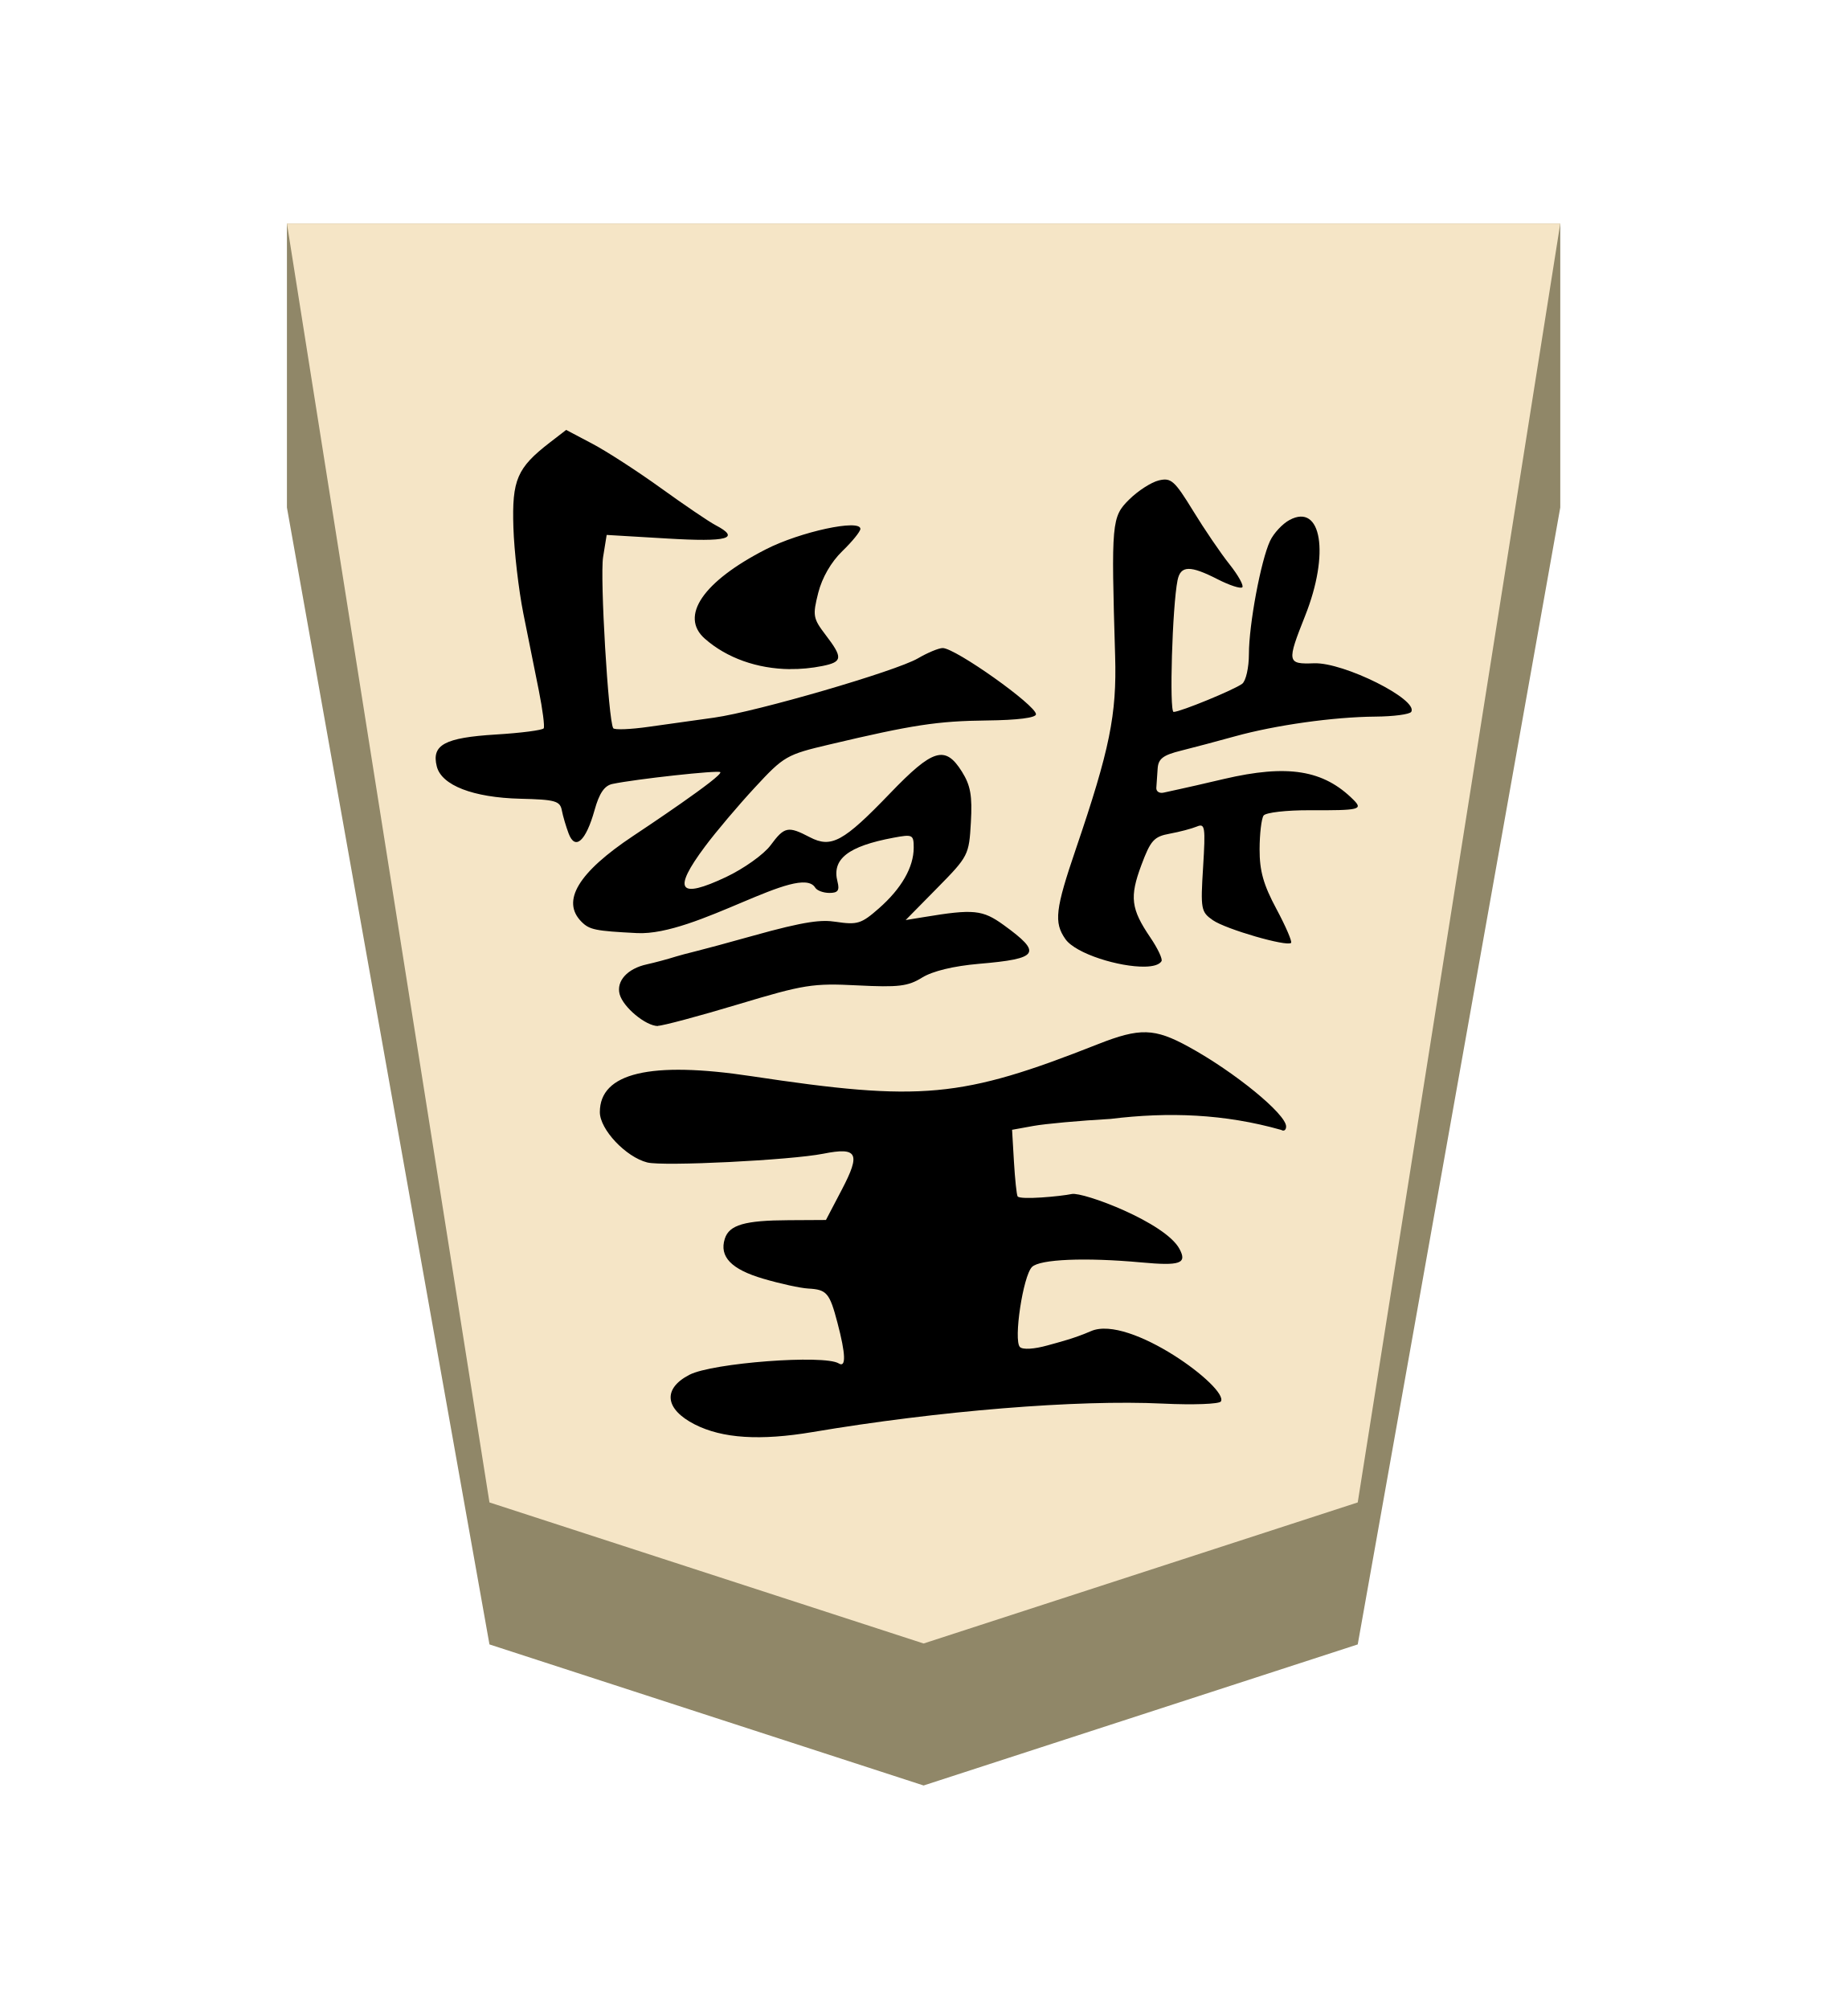
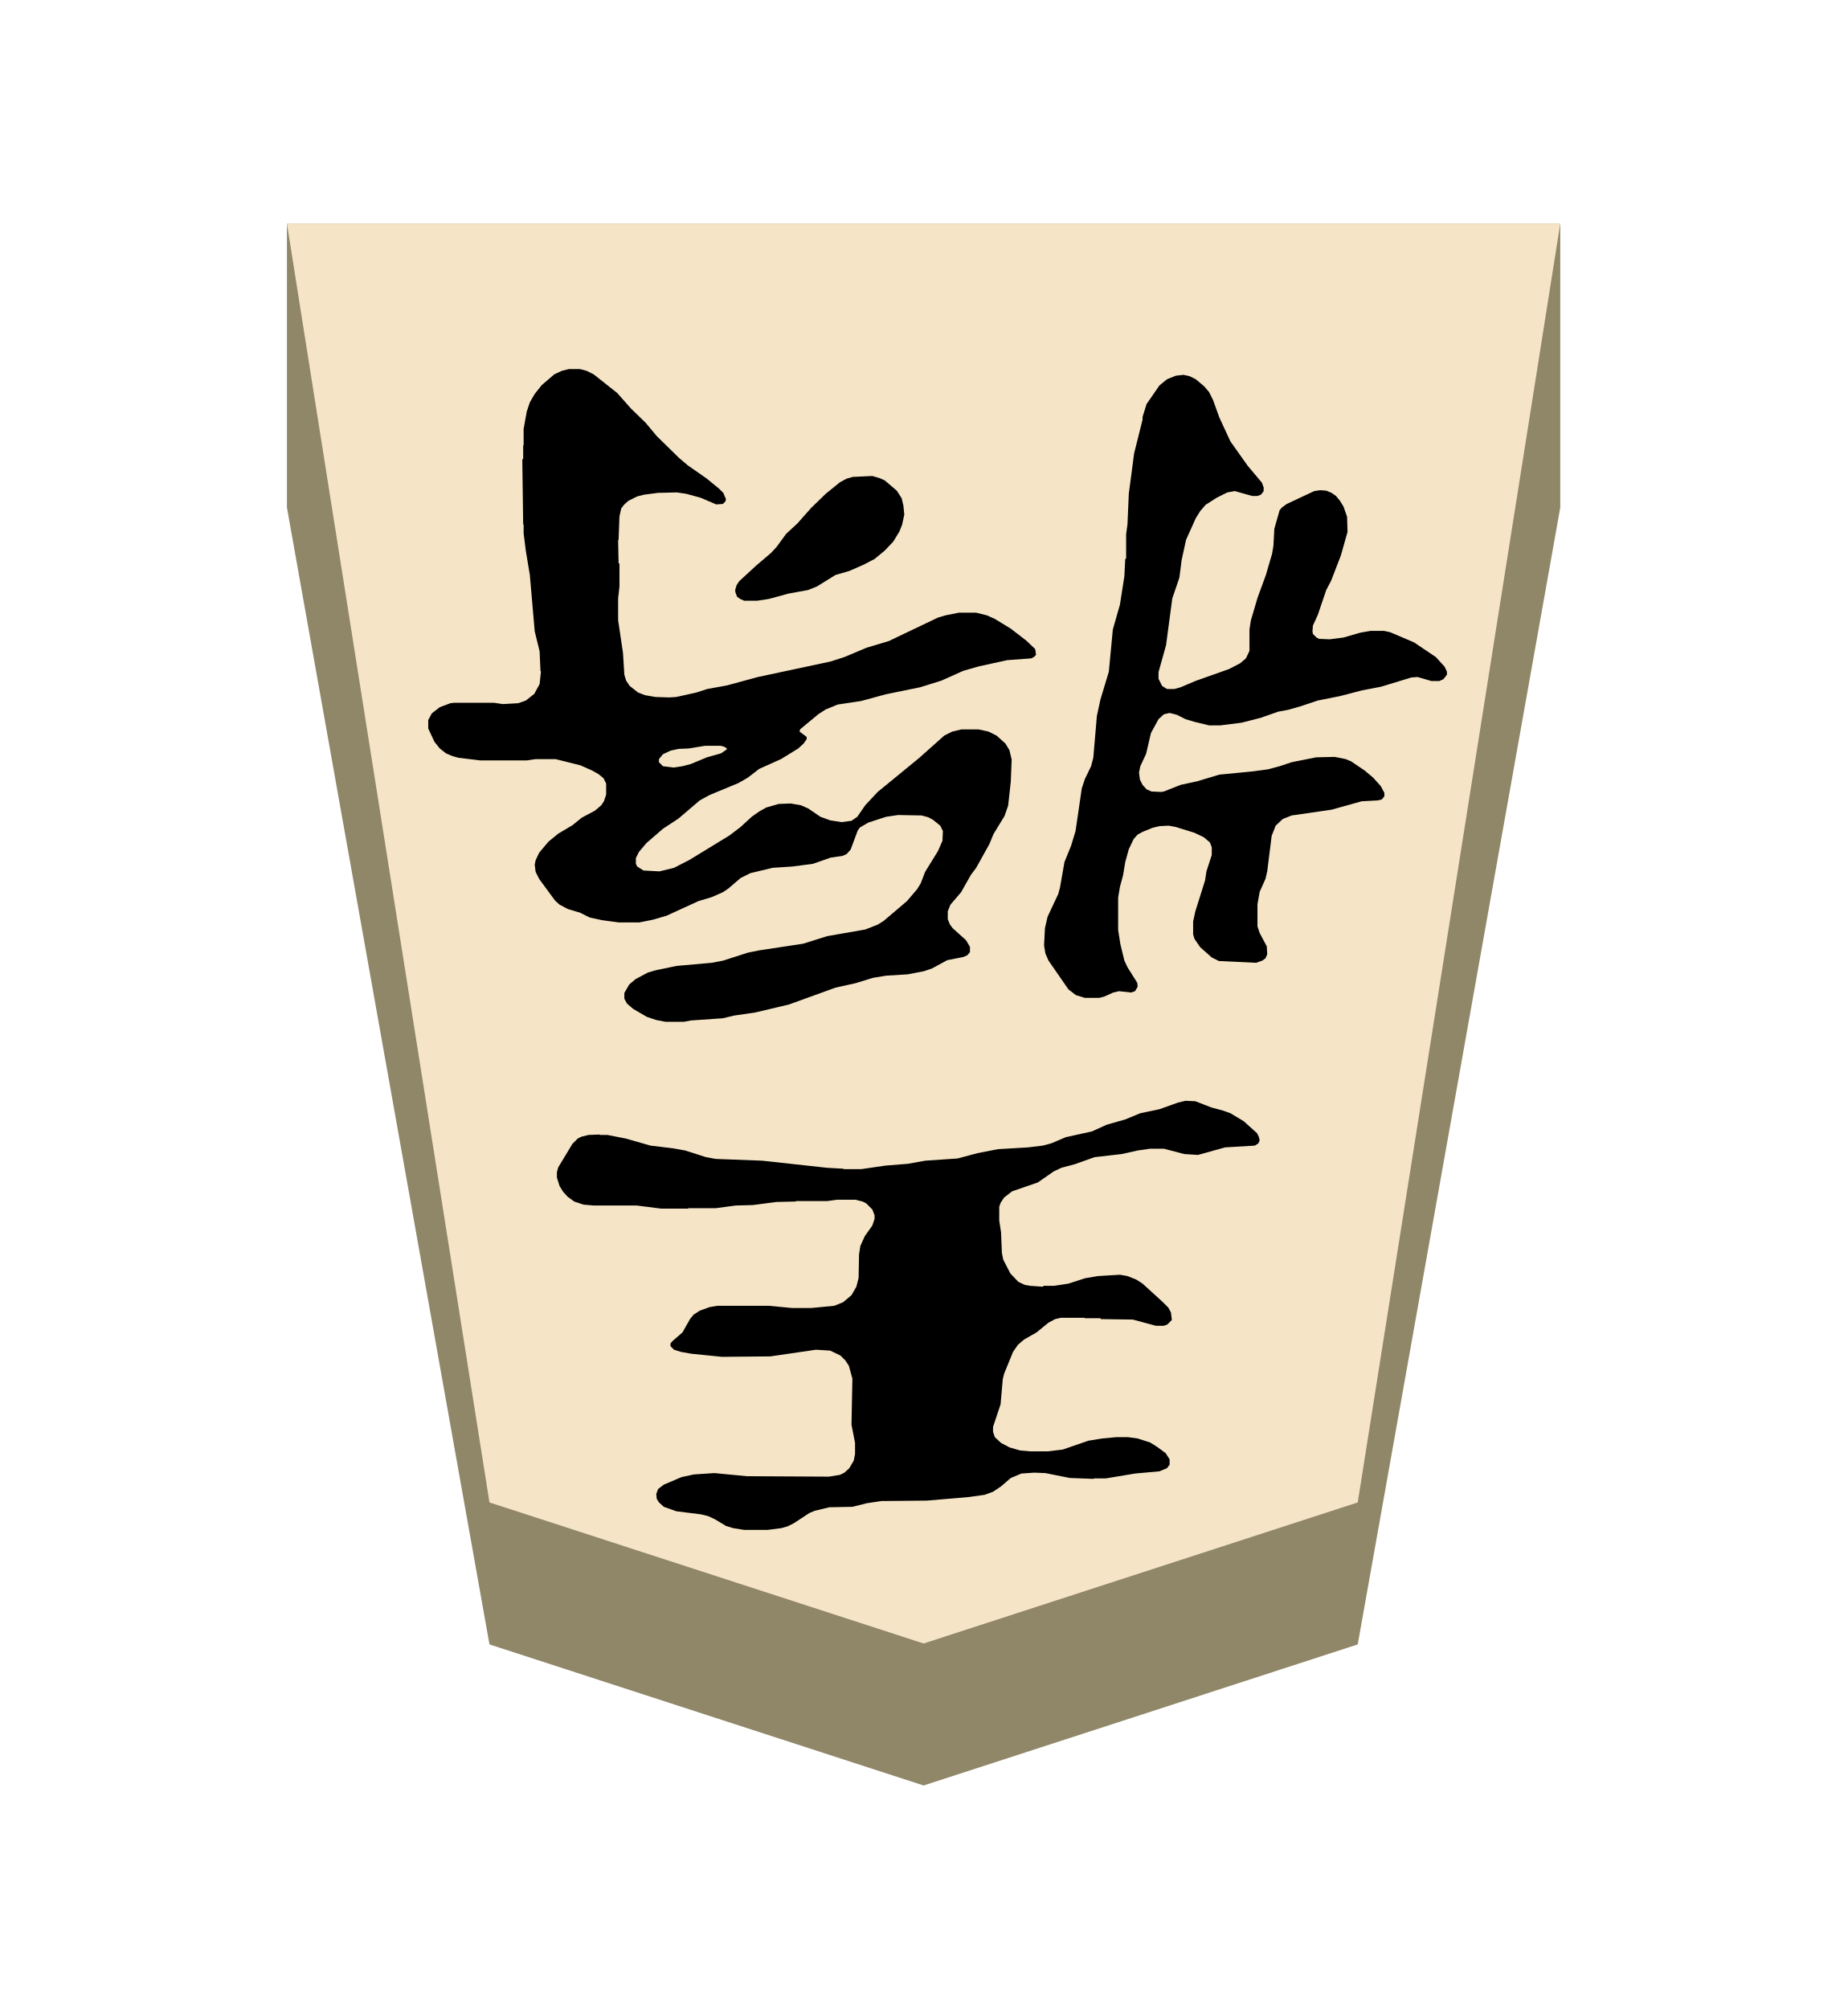
<svg xmlns="http://www.w3.org/2000/svg" viewBox="-1.542 -1.677 41.634 45.274" version="1.1" id="svg1" xml:space="preserve">
  <defs id="defs1" />
  <g id="layer1" transform="rotate(180,62.1375,101.68)">
    <path style="fill:#908768;fill-opacity:1;fill-rule:evenodd;stroke:none;stroke-width:1;stroke-linecap:round;stroke-linejoin:round;stroke-dasharray:none;stroke-opacity:1;paint-order:stroke fill markers" d="m 119.35,200 v -6.4 L 114.785,167.979 105,164.8 95.215,167.979 90.65,193.6 l 2e-6,6.4 z" id="path12" />
    <path style="display:inline;fill:#f5e5c6;fill-opacity:1;fill-rule:evenodd;stroke:none;stroke-width:0.386;stroke-linecap:round;stroke-linejoin:round;paint-order:stroke fill markers" d="m 105,168 9.785,3.179 L 119.35,200 h -28.7 l 4.565,-28.821 z" id="path13" />
-     <path id="path1-3" style="fill:#000000;stroke-width:0.292" d="m 104.54,172.982 c -0.283,-0.018 -0.61,0.005 -0.989,0.069 -1.823,0.308 -3.848,0.473 -5.085,0.413 -0.44,-0.021 -0.819,-0.007 -0.842,0.031 -0.118,0.192 1.324,1.264 1.885,1.021 0.244,-0.106 0.447,-0.156 0.63,-0.207 0.196,-0.055 0.361,-0.065 0.402,-0.024 0.096,0.096 -0.045,1.032 -0.175,1.162 -0.113,0.113 -0.773,0.141 -1.588,0.066 -0.564,-0.052 -0.667,-0.016 -0.553,0.196 0.207,0.386 1.403,0.831 1.563,0.797 0.161,-0.034 0.753,-0.089 0.787,-0.034 0.014,0.023 0.038,0.25 0.053,0.504 l 0.027,0.462 -0.309,0.056 c -0.17,0.031 -0.674,0.077 -1.12,0.102 -0.845,0.104 -1.657,0.073 -2.479,-0.16 -0.038,-0.024 -0.07,-0.001 -0.07,0.05 0,0.18 0.748,0.792 1.417,1.158 0.493,0.27 0.707,0.276 1.311,0.038 1.988,-0.785 2.568,-0.838 5.033,-0.466 1.468,0.222 2.201,0.048 2.201,-0.522 0,-0.251 -0.377,-0.651 -0.688,-0.73 -0.231,-0.059 -2.084,0.033 -2.556,0.127 -0.498,0.099 -0.545,0.006 -0.269,-0.521 l 0.231,-0.441 0.541,-0.003 c 0.639,-0.003 0.863,-0.068 0.927,-0.269 0.083,-0.261 -0.094,-0.445 -0.56,-0.581 -0.244,-0.072 -0.537,-0.136 -0.651,-0.142 -0.269,-0.015 -0.31,-0.062 -0.424,-0.496 -0.121,-0.458 -0.127,-0.658 -0.019,-0.591 0.211,0.131 1.832,0.008 2.166,-0.164 0.393,-0.202 0.361,-0.499 -0.077,-0.722 -0.199,-0.101 -0.437,-0.161 -0.72,-0.179 z m 1.257,5.965 c -0.07,0 -0.594,0.14 -1.163,0.311 -0.96,0.289 -1.086,0.309 -1.734,0.276 -0.596,-0.03 -0.735,-0.014 -0.94,0.114 -0.153,0.094 -0.456,0.167 -0.824,0.199 -0.873,0.074 -0.924,0.154 -0.359,0.563 0.306,0.221 0.435,0.235 1.153,0.116 l 0.27,-0.044 -0.46,0.467 c -0.451,0.458 -0.46,0.477 -0.487,0.952 -0.022,0.386 0.005,0.535 0.13,0.735 0.243,0.387 0.421,0.333 1.044,-0.315 0.677,-0.704 0.852,-0.799 1.165,-0.636 0.316,0.165 0.368,0.154 0.569,-0.118 0.097,-0.131 0.387,-0.338 0.645,-0.46 0.69,-0.326 0.782,-0.194 0.308,0.441 -0.159,0.214 -0.486,0.6 -0.726,0.859 -0.42,0.454 -0.46,0.477 -1.081,0.623 -1.209,0.286 -1.571,0.341 -2.285,0.349 -0.447,0.005 -0.714,0.039 -0.714,0.09 -9.1e-4,0.13 1.17,0.961 1.354,0.961 0.057,0 0.219,-0.067 0.359,-0.149 0.32,-0.187 2.339,-0.774 2.959,-0.861 0.255,-0.036 0.682,-0.096 0.949,-0.133 0.267,-0.038 0.499,-0.047 0.516,-0.02 0.071,0.115 0.194,2.19 0.147,2.483 l -0.052,0.322 -0.877,-0.052 c -0.883,-0.053 -1.073,-3.8e-4 -0.703,0.194 0.096,0.05 0.452,0.292 0.792,0.537 0.34,0.245 0.788,0.535 0.997,0.645 l 0.379,0.2 0.236,-0.182 c 0.477,-0.368 0.552,-0.542 0.53,-1.232 -0.011,-0.346 -0.076,-0.907 -0.144,-1.248 -0.069,-0.341 -0.17,-0.845 -0.225,-1.12 -0.055,-0.275 -0.087,-0.522 -0.071,-0.549 0.017,-0.027 0.33,-0.068 0.697,-0.09 0.742,-0.046 0.934,-0.15 0.855,-0.463 -0.069,-0.275 -0.528,-0.452 -1.213,-0.469 -0.506,-0.012 -0.576,-0.032 -0.602,-0.168 -0.016,-0.085 -0.061,-0.236 -0.099,-0.337 -0.095,-0.251 -0.25,-0.111 -0.376,0.339 -0.069,0.248 -0.144,0.357 -0.261,0.381 -0.34,0.071 -1.534,0.202 -1.564,0.171 -0.051,-0.051 1.139,-0.843 1.263,-0.925 0.799,-0.531 1.05,-0.947 0.751,-1.247 -0.116,-0.116 -0.199,-0.133 -0.805,-0.164 -0.861,-0.044 -2.364,1.021 -2.587,0.66 -0.026,-0.043 -0.119,-0.077 -0.207,-0.077 -0.123,0 -0.149,0.036 -0.117,0.162 0.086,0.329 -0.151,0.516 -0.816,0.64 -0.274,0.051 -0.29,0.044 -0.29,-0.146 0,-0.283 0.178,-0.593 0.505,-0.88 0.256,-0.225 0.312,-0.242 0.628,-0.195 0.199,0.03 0.418,0.017 1.215,-0.207 0.797,-0.224 0.973,-0.256 1.096,-0.295 0.123,-0.039 0.317,-0.091 0.431,-0.116 0.28,-0.061 0.444,-0.241 0.394,-0.432 -0.05,-0.189 -0.379,-0.463 -0.557,-0.463 z m -7.066,0.859 c -0.121,0.002 -0.213,0.026 -0.245,0.079 -0.019,0.03 0.054,0.185 0.162,0.344 0.282,0.415 0.303,0.587 0.131,1.049 -0.135,0.362 -0.184,0.416 -0.413,0.458 -0.143,0.026 -0.319,0.073 -0.392,0.103 -0.12,0.051 -0.128,-0.002 -0.092,-0.588 0.038,-0.612 0.031,-0.651 -0.142,-0.771 -0.188,-0.131 -1.076,-0.388 -1.135,-0.329 -0.018,0.018 0.077,0.239 0.212,0.491 0.189,0.352 0.246,0.553 0.245,0.868 -6.34e-4,0.225 -0.027,0.446 -0.058,0.489 -0.031,0.044 -0.335,0.079 -0.675,0.077 -0.718,-0.003 -0.771,0.01 -0.63,0.151 0.435,0.435 0.955,0.519 1.88,0.303 0.289,-0.068 0.578,-0.134 0.642,-0.147 0.064,-0.013 0.168,-0.036 0.232,-0.051 0.064,-0.015 0.112,0.017 0.108,0.07 -0.004,0.053 -0.013,0.178 -0.019,0.277 -0.009,0.144 -0.077,0.197 -0.34,0.262 -0.181,0.045 -0.533,0.139 -0.783,0.208 -0.59,0.163 -1.429,0.281 -2.036,0.286 -0.265,0.002 -0.5,0.033 -0.522,0.069 -0.109,0.177 0.98,0.721 1.41,0.705 0.393,-0.015 0.398,0.015 0.13,0.689 -0.359,0.902 -0.239,1.64 0.226,1.391 0.103,-0.055 0.23,-0.192 0.283,-0.304 0.133,-0.283 0.307,-1.213 0.307,-1.642 5e-5,-0.197 0.044,-0.39 0.097,-0.431 0.115,-0.087 0.899,-0.409 0.996,-0.409 0.065,0 0.019,1.537 -0.057,1.911 -0.044,0.216 -0.182,0.219 -0.583,0.014 -0.172,-0.088 -0.333,-0.14 -0.357,-0.116 -0.024,0.024 0.059,0.174 0.186,0.334 0.127,0.159 0.365,0.509 0.529,0.777 0.269,0.438 0.319,0.483 0.497,0.44 0.109,-0.026 0.303,-0.151 0.43,-0.277 0.255,-0.252 0.262,-0.327 0.204,-2.272 -0.025,-0.85 0.078,-1.356 0.569,-2.797 0.3,-0.879 0.322,-1.07 0.153,-1.311 -0.151,-0.215 -0.788,-0.407 -1.152,-0.4 z m 5.152,4.319 c -0.157,-0.002 -0.317,0.013 -0.476,0.045 -0.292,0.059 -0.299,0.119 -0.045,0.451 0.183,0.24 0.19,0.281 0.107,0.61 -0.056,0.221 -0.187,0.448 -0.35,0.606 -0.144,0.139 -0.261,0.284 -0.262,0.322 -0.002,0.148 0.875,-0.041 1.374,-0.297 0.909,-0.465 1.254,-0.97 0.884,-1.296 -0.32,-0.282 -0.762,-0.436 -1.232,-0.442 z" transform="matrix(1.552672,0,0,1.552672,-53.27842,-95.92662)" />
  </g>
+   <path id="minase-traced" style="fill:#000000;fill-rule:evenodd" d="M15.07,11.77 15.14,11.82 15.23,11.86 15.53,11.86 15.79,11.82 16.23,11.70 16.67,11.62 16.87,11.54 17.29,11.28 17.60,11.19 17.92,11.05 18.17,10.92 18.40,10.73 18.59,10.53 18.73,10.30 18.79,10.15 18.84,9.92 18.82,9.72 18.78,9.55 18.67,9.38 18.40,9.15 18.29,9.10 18.12,9.05 17.68,9.07 17.54,9.11 17.39,9.19 17.07,9.45 16.74,9.77 16.43,10.12 16.18,10.35 15.96,10.65 15.84,10.78 15.50,11.07 15.12,11.42 15.06,11.51 15.03,11.61 15.03,11.66ZM22.91,20.81 23.24,20.81 23.35,20.78 23.55,20.69 23.68,20.66 23.95,20.69 24.04,20.66 24.10,20.56 24.09,20.47 23.87,20.12 23.80,19.97 23.71,19.60 23.66,19.28 23.66,18.55 23.70,18.31 23.77,18.05 23.82,17.75 23.90,17.46 24.01,17.23 24.10,17.13 24.21,17.07 24.43,16.98 24.59,16.94 24.80,16.93 24.96,16.96 25.38,17.09 25.59,17.19 25.73,17.31 25.77,17.42 25.77,17.59 25.65,17.96 25.62,18.16 25.40,18.86 25.35,19.09 25.35,19.38 25.38,19.48 25.51,19.67 25.77,19.90 25.93,19.98 26.77,20.02 26.91,19.97 26.98,19.92 27.02,19.83 27.01,19.65 26.85,19.35 26.80,19.20 26.80,18.70 26.85,18.42 26.98,18.13 27.02,17.96 27.12,17.16 27.21,16.93 27.37,16.78 27.57,16.70 28.47,16.57 29.15,16.38 29.51,16.36 29.60,16.34 29.66,16.27 29.66,16.19 29.58,16.04 29.41,15.85 29.22,15.69 28.91,15.48 28.79,15.43 28.54,15.38 28.12,15.39 27.57,15.50 27.30,15.59 27.04,15.66 26.66,15.71 25.94,15.78 25.44,15.93 25.07,16.01 24.69,16.16 24.63,16.17 24.41,16.16 24.30,16.11 24.21,16.01 24.15,15.89 24.13,15.73 24.16,15.59 24.29,15.31 24.40,14.84 24.57,14.53 24.69,14.42 24.82,14.39 24.98,14.43 25.18,14.53 25.38,14.59 25.71,14.67 25.96,14.67 26.44,14.61 26.87,14.50 27.27,14.36 27.49,14.32 27.77,14.24 28.16,14.11 28.66,14.01 29.16,13.88 29.58,13.80 30.27,13.59 30.41,13.58 30.72,13.67 30.90,13.67 30.99,13.63 31.07,13.53 31.07,13.46 31.02,13.35 30.82,13.13 30.33,12.80 29.79,12.57 29.65,12.54 29.35,12.54 29.12,12.58 28.74,12.69 28.43,12.73 28.19,12.72 28.13,12.69 28.05,12.61 28.04,12.55 28.05,12.42 28.16,12.18 28.35,11.62 28.46,11.41 28.68,10.84 28.83,10.31 28.82,9.97 28.74,9.74 28.66,9.61 28.57,9.50 28.47,9.43 28.35,9.38 28.21,9.37 28.08,9.39 27.46,9.68 27.35,9.76 27.30,9.82 27.18,10.24 27.16,10.62 27.13,10.80 26.99,11.28 26.80,11.80 26.65,12.31 26.62,12.51 26.62,12.99 26.54,13.16 26.41,13.27 26.16,13.40 25.40,13.67 25.07,13.81 24.93,13.85 24.76,13.85 24.65,13.78 24.57,13.62 24.57,13.47 24.74,12.86 24.88,11.81 25.04,11.34 25.09,10.95 25.19,10.49 25.41,10.00 25.51,9.84 25.63,9.70 25.88,9.54 26.12,9.42 26.29,9.39 26.68,9.50 26.80,9.50 26.88,9.47 26.94,9.39 26.94,9.31 26.90,9.20 26.58,8.82 26.19,8.27 25.94,7.73 25.80,7.34 25.71,7.16 25.60,7.03 25.41,6.87 25.27,6.80 25.13,6.77 24.96,6.79 24.76,6.87 24.59,7.01 24.30,7.43 24.21,7.72 24.21,7.78 24.02,8.54 23.90,9.45 23.87,10.14 23.84,10.36 23.84,10.91 23.82,10.92 23.80,11.31 23.70,11.95 23.54,12.51 23.45,13.46 23.26,14.09 23.18,14.46 23.10,15.40 23.05,15.59 22.91,15.88 22.84,16.09 22.70,17.05 22.60,17.38 22.45,17.75 22.35,18.32 22.31,18.47 22.07,18.98 22.01,19.24 21.99,19.63 22.02,19.81 22.09,19.97 22.54,20.62 22.71,20.75ZM20.26,19.85 20.32,19.78 20.32,19.66 20.23,19.51 19.93,19.24 19.87,19.16 19.82,19.04 19.82,18.86 19.88,18.71 20.12,18.43 20.34,18.04 20.46,17.88 20.76,17.34 20.85,17.12 21.10,16.71 21.18,16.48 21.24,15.94 21.26,15.44 21.21,15.23 21.12,15.08 20.92,14.90 20.74,14.81 20.51,14.76 20.13,14.76 19.92,14.81 19.74,14.90 19.18,15.40 18.24,16.17 17.96,16.47 17.78,16.73 17.65,16.82 17.43,16.85 17.17,16.81 16.95,16.73 16.67,16.54 16.51,16.47 16.28,16.43 16.01,16.44 15.73,16.52 15.57,16.61 15.40,16.73 15.15,16.96 14.90,17.15 14.00,17.70 13.65,17.88 13.32,17.96 12.96,17.94 12.82,17.85 12.79,17.79 12.79,17.66 12.86,17.52 13.03,17.32 13.40,17.00 13.75,16.77 14.23,16.36 14.45,16.24 15.10,15.97 15.31,15.85 15.57,15.65 16.06,15.43 16.45,15.19 16.57,15.08 16.64,14.98 16.64,14.93 16.48,14.81 16.49,14.76 16.90,14.42 17.07,14.31 17.34,14.20 17.87,14.12 18.42,13.97 19.20,13.81 19.68,13.66 20.17,13.44 20.52,13.34 21.16,13.20 21.70,13.16 21.76,13.13 21.81,13.08 21.79,12.95 21.59,12.76 21.24,12.49 20.88,12.27 20.70,12.19 20.46,12.13 20.07,12.13 19.77,12.19 19.60,12.24 18.49,12.77 17.99,12.92 17.49,13.13 17.18,13.23 15.54,13.58 14.84,13.77 14.40,13.85 14.15,13.93 13.70,14.03 13.54,14.04 13.23,14.03 13.00,13.99 12.84,13.93 12.65,13.78 12.57,13.66 12.53,13.53 12.50,13.04 12.39,12.30 12.39,11.81 12.42,11.54 12.42,11.03 12.40,11.01 12.39,10.50 12.40,10.49 12.42,9.96 12.46,9.78 12.53,9.69 12.62,9.61 12.82,9.51 12.98,9.47 13.29,9.43 13.71,9.42 13.92,9.45 14.25,9.54 14.60,9.69 14.75,9.68 14.81,9.62 14.82,9.57 14.76,9.43 14.67,9.34 14.39,9.11 13.96,8.81 13.76,8.64 13.26,8.15 13.01,7.85 12.68,7.53 12.37,7.18 11.84,6.76 11.68,6.68 11.53,6.64 11.28,6.64 11.12,6.68 10.95,6.76 10.67,7.00 10.51,7.20 10.40,7.39 10.33,7.60 10.26,7.99 10.26,8.35 10.25,8.37 10.25,8.66 10.23,8.68 10.25,10.14 10.26,10.15 10.26,10.34 10.31,10.74 10.40,11.28 10.51,12.55 10.62,13.00 10.64,13.44 10.65,13.46 10.62,13.74 10.50,13.96 10.31,14.11 10.14,14.17 9.79,14.19 9.59,14.16 8.70,14.16 8.61,14.17 8.37,14.26 8.19,14.40 8.11,14.55 8.11,14.74 8.25,15.04 8.37,15.19 8.51,15.30 8.65,15.36 8.79,15.40 9.29,15.46 10.33,15.46 10.53,15.43 10.98,15.43 11.54,15.57 11.81,15.69 11.95,15.77 12.06,15.86 12.12,15.98 12.12,16.23 12.07,16.38 12.01,16.47 11.87,16.59 11.57,16.75 11.36,16.92 11.04,17.11 10.82,17.29 10.61,17.54 10.53,17.71 10.51,17.81 10.53,17.97 10.61,18.13 10.97,18.62 11.07,18.71 11.26,18.81 11.53,18.89 11.75,19.00 12.03,19.06 12.40,19.11 12.87,19.11 13.17,19.05 13.48,18.96 14.20,18.63 14.50,18.54 14.75,18.43 14.87,18.35 15.15,18.11 15.37,18.00 15.87,17.88 16.32,17.85 16.78,17.79 17.18,17.65 17.45,17.61 17.54,17.57 17.63,17.47 17.79,17.04 17.84,16.97 18.03,16.86 18.43,16.73 18.70,16.69 19.23,16.70 19.38,16.74 19.49,16.80 19.65,16.93 19.71,17.05 19.70,17.27 19.60,17.50 19.31,17.97 19.21,18.23 19.13,18.36 18.90,18.63 18.37,19.08 18.24,19.16 17.96,19.27 17.10,19.42 16.56,19.59 15.57,19.74 15.32,19.79 14.76,19.97 14.50,20.02 13.71,20.09 13.23,20.19 13.06,20.24 12.78,20.39 12.64,20.51 12.53,20.70 12.53,20.83 12.59,20.94 12.73,21.06 13.04,21.24 13.25,21.31 13.46,21.35 13.87,21.35 14.03,21.32 14.75,21.27 15.00,21.21 15.48,21.14 16.24,20.96 17.29,20.58 17.74,20.48 18.13,20.36 18.43,20.31 18.92,20.28 19.28,20.21 19.46,20.15 19.81,19.96 20.17,19.89ZM13.31,15.50 13.31,15.43 13.40,15.32 13.57,15.24 13.75,15.20 13.98,15.19 14.35,15.13 14.70,15.13 14.78,15.15 14.84,15.19 14.84,15.21 14.71,15.30 14.39,15.39 14.03,15.54 13.84,15.59 13.64,15.62 13.40,15.59ZM13.31,32.18 13.42,32.28 13.70,32.38 14.26,32.45 14.42,32.49 14.57,32.56 14.82,32.71 14.98,32.76 15.23,32.80 15.76,32.80 16.07,32.76 16.21,32.72 16.35,32.65 16.70,32.42 16.82,32.37 17.15,32.29 17.67,32.28 17.99,32.20 18.32,32.15 19.35,32.14 20.29,32.06 20.65,32.01 20.84,31.94 21.02,31.82 21.24,31.63 21.48,31.53 21.77,31.51 22.02,31.52 22.57,31.63 23.10,31.65 23.12,31.64 23.38,31.64 24.04,31.53 24.59,31.48 24.76,31.41 24.82,31.33 24.82,31.21 24.73,31.07 24.54,30.93 24.38,30.83 24.10,30.74 23.88,30.71 23.62,30.71 23.30,30.74 22.99,30.79 22.41,30.99 22.07,31.03 21.68,31.03 21.45,31.01 21.21,30.94 21.02,30.84 20.88,30.71 20.84,30.59 20.84,30.48 21.01,29.97 21.06,29.40 21.09,29.28 21.29,28.79 21.40,28.63 21.54,28.51 21.82,28.35 22.09,28.13 22.24,28.05 22.37,28.02 22.90,28.02 22.91,28.03 23.26,28.03 23.27,28.05 23.99,28.06 24.51,28.20 24.69,28.20 24.77,28.17 24.87,28.07 24.85,27.90 24.79,27.79 24.66,27.66 24.21,27.25 24.07,27.16 23.87,27.08 23.70,27.05 23.20,27.08 22.91,27.13 22.54,27.25 22.21,27.30 21.98,27.30 21.96,27.32 21.68,27.30 21.56,27.28 21.41,27.21 21.23,27.02 21.07,26.71 21.04,26.56 21.02,26.09 20.98,25.83 20.98,25.52 21.01,25.43 21.09,25.31 21.27,25.17 21.85,24.97 22.21,24.72 22.38,24.64 22.68,24.56 23.13,24.40 23.74,24.33 24.10,24.25 24.38,24.21 24.69,24.21 25.15,24.33 25.46,24.35 26.07,24.18 26.74,24.14 26.82,24.09 26.85,24.02 26.83,23.94 26.79,23.86 26.49,23.59 26.19,23.41 26.02,23.35 25.76,23.28 25.40,23.14 25.18,23.13 25.01,23.17 24.59,23.32 24.16,23.41 23.82,23.55 23.40,23.67 23.07,23.82 22.48,23.95 22.15,24.09 21.96,24.14 21.63,24.18 20.95,24.22 20.49,24.31 20.04,24.43 19.31,24.48 18.92,24.55 18.42,24.59 17.87,24.67 17.48,24.67 17.46,24.66 17.10,24.64 15.64,24.48 14.59,24.44 14.37,24.40 13.90,24.25 13.62,24.20 13.12,24.14 12.56,23.98 12.15,23.90 11.98,23.90 11.97,23.89 11.72,23.90 11.56,23.94 11.48,23.98 11.36,24.10 11.04,24.63 11.01,24.74 11.01,24.86 11.07,25.05 11.15,25.18 11.25,25.29 11.40,25.40 11.61,25.47 11.84,25.49 12.81,25.49 13.36,25.56 13.96,25.56 13.98,25.55 14.59,25.55 15.04,25.49 15.42,25.48 15.96,25.41 16.39,25.40 16.40,25.39 17.10,25.39 17.32,25.36 17.74,25.36 17.90,25.40 17.98,25.44 18.12,25.58 18.17,25.71 18.17,25.79 18.12,25.94 17.95,26.18 17.85,26.40 17.82,26.59 17.81,27.12 17.76,27.32 17.65,27.51 17.46,27.67 17.26,27.75 16.74,27.80 16.31,27.80 15.79,27.75 14.62,27.75 14.45,27.78 14.23,27.86 14.09,27.95 14.01,28.05 13.84,28.35 13.61,28.55 13.57,28.60 13.57,28.66 13.65,28.74 13.81,28.79 14.04,28.83 14.73,28.90 15.82,28.89 16.85,28.74 17.17,28.76 17.40,28.87 17.51,28.98 17.59,29.10 17.67,29.39 17.65,30.43 17.73,30.84 17.73,31.09 17.70,31.24 17.60,31.41 17.49,31.51 17.39,31.56 17.14,31.60 15.29,31.59 14.56,31.52 14.10,31.55 13.82,31.61 13.42,31.78 13.29,31.88 13.25,31.99 13.26,32.10Z" />
</svg>
